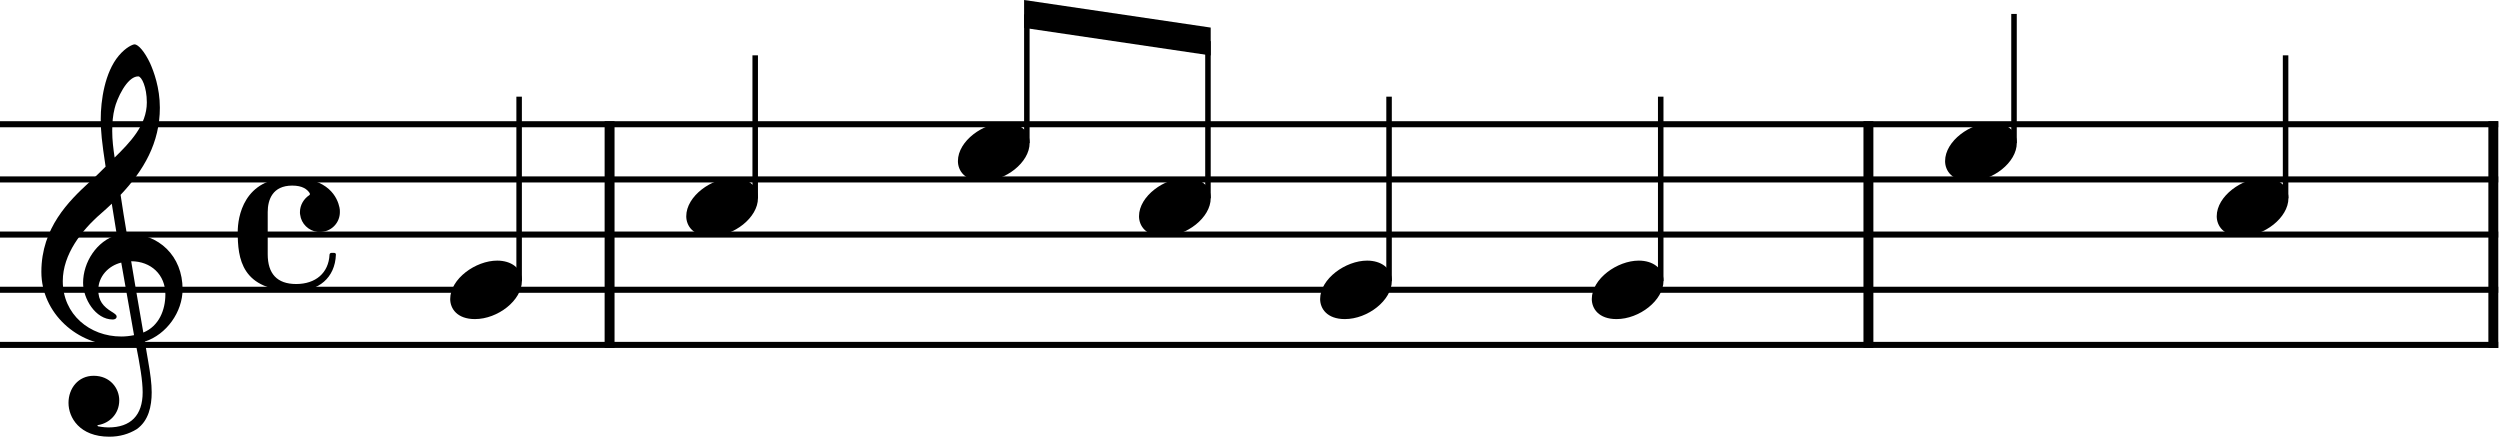
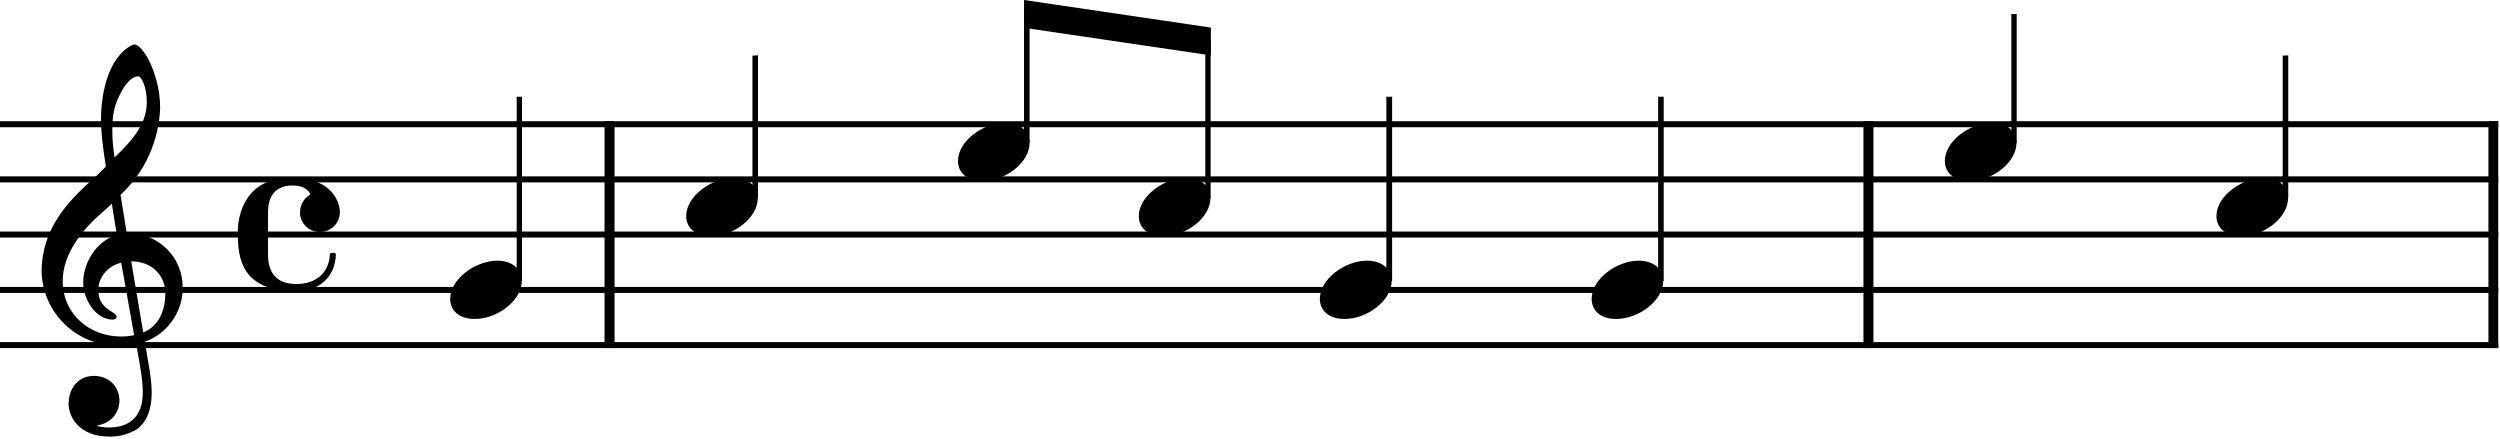
- <svg xmlns="http://www.w3.org/2000/svg" version="1.1" viewBox="0 0 1124 197">
-   <path d="M0 55.867h1123.2M0 80.667h1123.2M0 105.47h1123.2M0 130.27h1123.2M0 155.07h1123.2" fill="none" stroke="#000" stroke-linejoin="bevel" stroke-width="2.73" />
-   <path d="M274.07 54.503V156.43M840.04 54.503V156.43M1121 54.503V156.43" fill="none" stroke="#000" stroke-linejoin="bevel" stroke-width="4.46" />
-   <path d="M233.4 126.3V43.467m106.14 45.632V24.867m122.13 39.432V6.45m81.43 82.649V18.484M624.52 126.3V43.467M746.66 126.3V43.467M905.5 64.299V6.267m122.1 82.832V24.867" fill="none" stroke="#000" stroke-linejoin="bevel" stroke-width="2.48" />
-   <path d="M202.41 134.44c0 4.263 3.069 9.021 11.113 9.021 10.308 0 21.127-8.432 21.127-17.159 0-5.859-4.96-9.13-11.113-9.13-9.626 0-21.127 8.138-21.127 17.268m106.13-37.203c0 4.263 3.069 9.021 11.113 9.021 10.308 0 21.127-8.432 21.127-17.159 0-5.859-4.96-9.13-11.113-9.13-9.625 0-21.127 8.138-21.127 17.267m122.14-24.799c0 4.263 3.069 9.021 11.113 9.021 10.308 0 21.127-8.432 21.127-17.159 0-5.859-4.96-9.13-11.113-9.13-9.626 0-21.127 8.138-21.127 17.268m81.42 24.8c0 4.263 3.069 9.021 11.113 9.021 10.308 0 21.127-8.432 21.127-17.159 0-5.859-4.96-9.13-11.113-9.13-9.626 0-21.127 8.138-21.127 17.267m81.43 37.204c0 4.263 3.069 9.021 11.113 9.021 10.308 0 21.127-8.432 21.127-17.159 0-5.859-4.96-9.13-11.113-9.13-9.626 0-21.127 8.138-21.127 17.268m122.14 0c0 4.263 3.069 9.021 11.113 9.021 10.308 0 21.127-8.432 21.127-17.159 0-5.859-4.96-9.13-11.113-9.13-9.626 0-21.127 8.138-21.127 17.268m158.84-62.003c0 4.263 3.069 9.021 11.113 9.021 10.308 0 21.127-8.432 21.127-17.159 0-5.859-4.96-9.13-11.113-9.13-9.626 0-21.127 8.138-21.127 17.268m122.13 24.8c0 4.263 3.069 9.021 11.114 9.021 10.308 0 21.126-8.432 21.126-17.159 0-5.859-4.96-9.13-11.114-9.13-9.625 0-21.126 8.138-21.126 17.267" />
-   <path d="M30.799 181.15c0 6.556 4.96 15.19 18.352 15.19 4.665 0 8.742-1.194 12.307-3.379 5.363-3.766 6.742-10.323 6.742-16.569 0-3.86-.588-8.323-1.58-13.981-.295-1.984-.9-4.96-1.489-8.835 9.719-3.178 16.958-13.3 16.958-23.514 0-14.973-10.617-25.095-25.095-25.095-.992-5.952-1.984-11.811-2.775-17.36 10.416-11.021 17.654-23.421 17.654-39.184 0-9.037-2.774-16.368-4.37-19.948-2.372-5.053-5.255-8.525-7.038-8.525-.697 0-3.766 1.193-7.037 5.053-6.355 7.548-8.137 20.243-8.137 28.566 0 5.363.496 10.23 2.185 21.343-.109.093-5.27 5.347-7.347 7.037-9.036 8.339-21.53 20.429-21.53 40.285 0 18.538 16.168 33.124 34.628 33.124a45.43 45.43 0 0 0 7.827-.697c1.891 9.532 3.085 16.476 3.085 21.73 0 10.324-5.363 15.78-15.376 15.78-2.387 0-4.464-.496-4.666-.496-.093-.109-.294-.202-.294-.295 0-.201.201-.31.496-.31 4.665-.79 9.315-4.759 9.315-11.098 0-5.363-4.06-11.021-11.5-11.021-6.945 0-11.316 5.657-11.316 12.199m20.74-132.43c.898-3.968 5.455-14.384 10.617-14.384 1.488 0 3.86 4.758 3.86 11.702 0 10.323-7.626 18.058-14.477 24.8-.59-3.968-1.085-7.828-1.085-11.997 0-3.674.294-7.053 1.085-10.121m8.726 101.97c-1.984.403-3.86.604-5.75.604-14.182 0-26.288-9.92-26.288-24.908 0-12.09 8.525-22.909 17.267-30.458 1.674-1.488 3.27-2.867 4.758-4.355.884 5.347 1.581 10.013 2.279 14.089-9.037 2.681-15.174 12.199-15.174 21.53 0 6.944 5.456 16.46 13.392 16.46.79 0 1.69-.402 1.69-1.286 0-.899-.993-1.395-2.186-2.185-3.875-2.387-6.06-4.96-6.06-9.827 0-6.045 4.572-10.912 10.322-12.292l5.75 32.628m14.09-18.352c0 7.052-2.883 14.29-9.92 17.174-2.077-11.904-4.759-27.683-5.456-32.054 8.928 0 15.376 6.06 15.376 14.88" />
-   <path d="M139.12 87.704c-2.48 1.597-4.263 4.464-4.263 7.642 0 .403 0 .79.094 1.193.496 4.061 3.782 7.239 7.843 7.735h1.085a8.89 8.89 0 0 0 8.928-8.928c0-.698 0-1.38-.186-2.078-.9-4.262-4.774-13.392-21.638-13.392-21.623 0-24.103 17.95-24.103 24.397 0 11.811 1.488 26.598 26.288 26.598 9.827 0 17.469-5.766 17.856-16.384 0-.496-.295-.79-.79-.79h-1.287c-.403 0-.79.403-.79.79-.404 8.247-6.263 13.206-14.99 13.206-8.633 0-12.803-4.665-12.803-13.392V95.345c0-5.549 2.186-11.904 11.02-11.904 4.666 0 6.743 1.69 7.843 3.38.093.201.093.294.093.495 0 .094 0 .295-.201.388" />
-   <path d="m460.43 0 83.904 12.4v12.535l-83.904-12.4V0" fill-rule="evenodd" />
+ <svg xmlns="http://www.w3.org/2000/svg" viewBox="0 0 1124 197">
+   <path d="M0 54.5v2.7h1123.2v-2.7zm0 24.8V82h1123.2v-2.7zm0 24.8v2.7h1123.2v-2.7zM0 129v2.7h1123.2V129zm0 24.8v2.7h1123.2v-2.7z" />
+   <path d="M271.8 54.5v102h4.5v-102zm566 0v102h4.5v-102zm281 0v102h4.4v-102zM904.3 6.3v58h2.4v-58zm-443.9.1v57.9h2.5V6.4zm81.5 12v70.7h2.4V18.5zM338.3 25v64h2.5V24.9zm688 0v64h2.5V24.9zm-794 18.5v82.8h2.4V43.5zm391 0v82.8h2.6V43.5zm122.2 0v82.8h2.5V43.5z" />
+   <path d="M202.4 134.4c0 4.3 3 9 11.1 9 10.3 0 21.1-8.4 21.1-17.1 0-5.9-5-9.1-11-9.1-9.7 0-21.2 8.1-21.2 17.2m106.1-37.2c0 4.3 3.1 9 11.2 9 10.3 0 21-8.4 21-17.1 0-5.9-4.9-9.1-11-9.1-9.7 0-21.2 8.1-21.2 17.2m122.2-24.8c0 4.3 3 9 11 9 10.4 0 21.2-8.4 21.2-17.1 0-5.9-5-9.1-11-9.1-9.7 0-21.2 8.1-21.2 17.2M512 97.2c0 4.3 3 9 11.1 9 10.3 0 21.1-8.4 21.1-17.1 0-5.9-5-9.1-11-9.1-9.7 0-21.2 8.1-21.2 17.2m81.4 37.2c0 4.3 3.1 9 11.1 9 10.4 0 21.2-8.4 21.2-17.1 0-5.9-5-9.1-11.1-9.1-9.7 0-21.2 8.1-21.2 17.2m122.2 0c0 4.3 3 9 11 9 10.4 0 21.2-8.4 21.2-17.1 0-5.9-5-9.1-11.1-9.1-9.6 0-21.1 8.1-21.1 17.2m158.8-62c0 4.3 3 9 11.1 9 10.3 0 21.1-8.4 21.1-17.1 0-5.9-5-9.1-11-9.1-9.7 0-21.2 8.1-21.2 17.2m122.1 24.8c0 4.3 3.1 9 11.2 9 10.3 0 21-8.4 21-17.1 0-5.9-4.9-9.1-11-9.1-9.7 0-21.2 8.1-21.2 17.2m-965.7 84c0 6.5 5 15.1 18.4 15.1a23 23 0 0 0 12.3-3.3c5.3-3.8 6.7-10.4 6.7-16.6 0-3.9-.6-8.3-1.6-14l-1.5-8.8c9.8-3.2 17-13.3 17-23.5A24 24 0 0 0 57 105l-2.8-17.4A56 56 0 0 0 72 48.4c0-9-2.8-16.3-4.4-20-2.4-5-5.3-8.4-7-8.4-.7 0-3.8 1.1-7 5-6.4 7.6-8.2 20.2-8.2 28.6 0 5.3.5 10.2 2.2 21.3-.1.1-5.3 5.4-7.4 7-9 8.4-21.5 20.5-21.5 40.3a34.2 34.2 0 0 0 34.6 33.2 45.4 45.4 0 0 0 7.9-.7c1.8 9.5 3 16.4 3 21.7 0 10.3-5.3 15.8-15.3 15.8-2.4 0-4.5-.5-4.7-.5l-.3-.3c0-.2.2-.3.5-.3 4.7-.8 9.3-4.8 9.3-11.1 0-5.4-4-11-11.5-11-7 0-11.3 5.6-11.3 12.2M51.5 48.7c1-4 5.5-14.4 10.7-14.4 1.4 0 3.8 4.8 3.8 11.7 0 10.4-7.6 18.1-14.5 24.8-.6-4-1-7.8-1-12 0-3.6.2-7 1-10m8.8 101.9c-2 .4-3.9.6-5.8.6-14.2 0-26.3-10-26.3-25 0-12 8.6-22.8 17.3-30.4 1.7-1.5 3.3-2.8 4.8-4.3l2.2 14c-9 2.7-15.1 12.3-15.1 21.6 0 7 5.4 16.5 13.3 16.5.8 0 1.7-.4 1.7-1.3 0-1-1-1.4-2.1-2.2-4-2.4-6.1-5-6.1-9.8 0-6 4.6-11 10.3-12.3l5.8 32.6m14-18.4c0 7-2.8 14.3-9.9 17.2l-5.4-32c9 0 15.4 6 15.4 14.8m64.7-44.6a9.2 9.2 0 0 0-4.2 7.6v1.2a9 9 0 0 0 7.9 7.8h1a8.9 8.9 0 0 0 9-9c0-.7 0-1.3-.2-2-.9-4.3-4.8-13.4-21.6-13.4-21.6 0-24.1 18-24.1 24.4 0 11.8 1.5 26.6 26.3 26.6 9.8 0 17.4-5.8 17.8-16.4 0-.5-.3-.8-.8-.8H149c-.4 0-.7.4-.7.8-.4 8.2-6.3 13.2-15 13.2s-12.8-4.7-12.8-13.4v-19c0-5.5 2.1-11.9 11-11.9 4.6 0 6.7 1.7 7.8 3.4l.1.5c0 .1 0 .3-.2.4" />
+   <path d="m460.4 0 84 12.4v12.5l-84-12.4V0" />
</svg>
